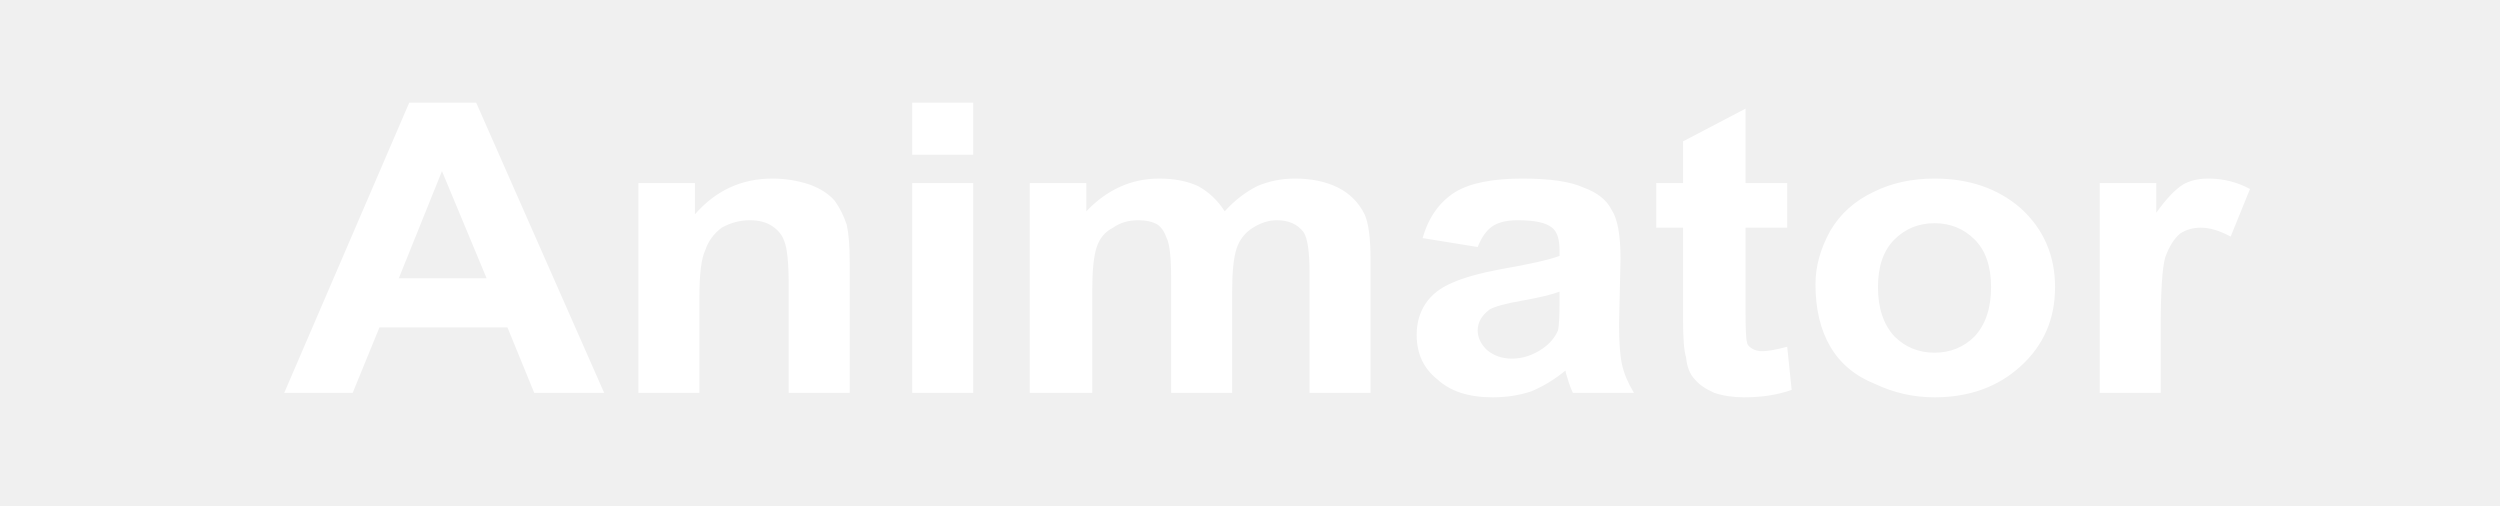
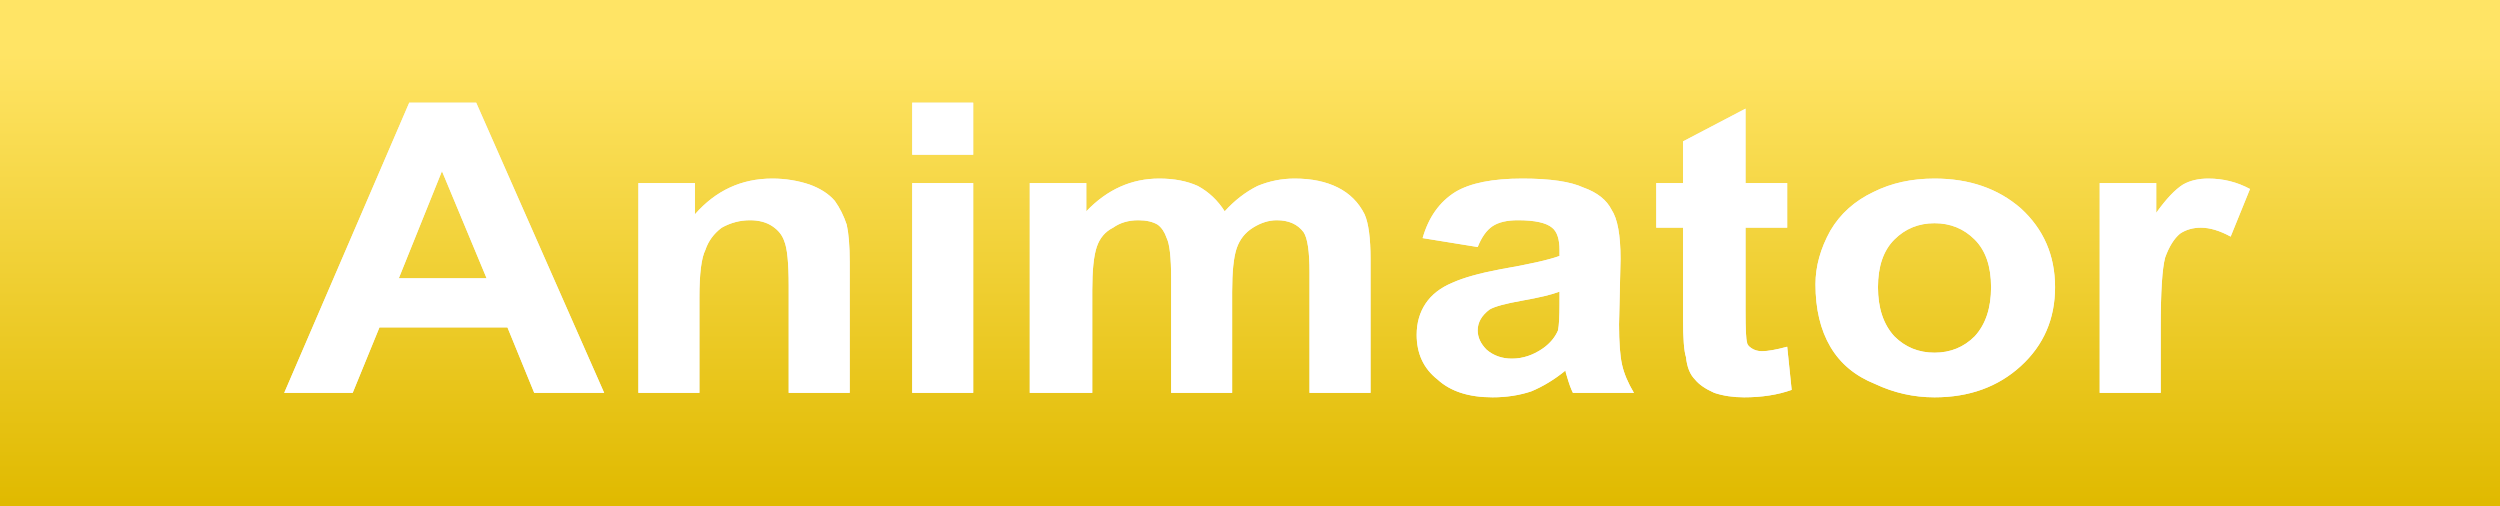
<svg xmlns="http://www.w3.org/2000/svg" version="1.1" preserveAspectRatio="none" x="0px" y="0px" width="84px" height="17px" viewBox="0 0 84 17">
-   <defs />
+   <defs>
+     <linearGradient id="Gradient_1" gradientUnits="userSpaceOnUse" x1="0" y1="-6.7" x2="0" y2="8.4" spreadMethod="pad">
+       <stop offset="0%" stop-color="#FFE465" />
+       <stop offset="100%" stop-color="#E0BA00" />
+     </linearGradient>
+   </defs>
  <g id="Layer_1" />
  <g id="Layer_2">
-     <g id="Layer_2" transform="matrix( 1, 0, 0, 1, 42.45,8.5) ">
+     <g id="Layer_1" transform="matrix( 1, 0, 0, 1, 42.45,8.5) ">
      <g>
        <g>
          <g>
-             <path fill="#FFFFFF" stroke="none" d=" M 30 -2.35 L 28.1 -2.35 28.1 4.7 30.15 4.7 30.15 2.5 Q 30.15 0.7 30.3 0.15 30.5 -0.4 30.8 -0.65 31.1 -0.85 31.5 -0.85 31.95 -0.85 32.5 -0.55 L 33.15 -2.15 Q 32.5 -2.5 31.75 -2.5 31.25 -2.5 30.9 -2.3 30.5 -2.05 30 -1.35 L 30 -2.35 M 25.45 -1.5 Q 24.3 -2.5 22.55 -2.5 21.4 -2.5 20.5 -2.05 19.55 -1.6 19.05 -0.75 18.55 0.15 18.55 1.05 18.55 2.3 19.05 3.15 19.55 4 20.55 4.4 21.5 4.85 22.55 4.85 24.3 4.85 25.45 3.8 26.6 2.75 26.6 1.15 26.6 -0.45 25.45 -1.5 M 21.2 -0.45 Q 21.75 -1 22.55 -1 23.35 -1 23.9 -0.45 24.45 0.1 24.45 1.15 24.45 2.2 23.9 2.8 23.35 3.35 22.55 3.35 21.75 3.35 21.2 2.8 20.65 2.2 20.65 1.15 20.65 0.1 21.2 -0.45 M 13.2 -0.85 L 14.1 -0.85 14.1 2.2 Q 14.1 3.2 14.2 3.5 14.25 4 14.5 4.25 14.7 4.5 15.15 4.7 15.6 4.85 16.15 4.85 17.05 4.85 17.75 4.6 L 17.6 3.15 Q 17.05 3.3 16.75 3.3 16.55 3.3 16.4 3.2 16.25 3.1 16.25 3 16.2 2.85 16.2 1.95 L 16.2 -0.85 17.6 -0.85 17.6 -2.35 16.2 -2.35 16.2 -4.85 14.1 -3.75 14.1 -2.35 13.2 -2.35 13.2 -0.85 M 7.2 -0.2 Q 7.4 -0.7 7.7 -0.9 8 -1.1 8.55 -1.1 9.4 -1.1 9.7 -0.85 9.95 -0.65 9.95 -0.1 L 9.95 0.1 Q 9.4 0.3 7.95 0.55 6.9 0.75 6.35 1 5.75 1.25 5.45 1.7 5.15 2.15 5.15 2.75 5.15 3.7 5.85 4.25 6.5 4.85 7.7 4.85 8.4 4.85 9 4.65 9.6 4.4 10.15 3.95 10.15 4 10.2 4.15 10.3 4.5 10.4 4.7 L 12.45 4.7 Q 12.15 4.2 12.05 3.75 11.95 3.3 11.95 2.4 L 12 0.2 Q 12 -1 11.7 -1.45 11.45 -1.95 10.75 -2.2 10.1 -2.5 8.7 -2.5 7.2 -2.5 6.45 -2.05 5.65 -1.55 5.35 -0.5 L 7.2 -0.2 M 9.95 1.3 L 9.95 1.7 Q 9.95 2.35 9.9 2.6 9.75 2.95 9.4 3.2 8.9 3.55 8.35 3.55 7.85 3.55 7.5 3.25 7.2 2.95 7.2 2.6 7.2 2.2 7.6 1.9 7.85 1.75 8.7 1.6 9.55 1.45 9.95 1.3 M 0.45 -1.1 Q 1.05 -1.1 1.35 -0.7 1.55 -0.4 1.55 0.65 L 1.55 4.7 3.6 4.7 3.6 0.2 Q 3.6 -0.85 3.4 -1.3 3.1 -1.9 2.5 -2.2 1.9 -2.5 1.05 -2.5 0.4 -2.5 -0.2 -2.25 -0.8 -1.95 -1.3 -1.4 -1.65 -1.95 -2.2 -2.25 -2.75 -2.5 -3.5 -2.5 -4.9 -2.5 -5.95 -1.4 L -5.95 -2.35 -7.85 -2.35 -7.85 4.7 -5.75 4.7 -5.75 1.25 Q -5.75 0.25 -5.6 -0.2 -5.45 -0.65 -5.05 -0.85 -4.7 -1.1 -4.2 -1.1 -3.8 -1.1 -3.55 -0.95 -3.35 -0.8 -3.25 -0.5 -3.1 -0.2 -3.1 0.85 L -3.1 4.7 -1.05 4.7 -1.05 1.3 Q -1.05 0.3 -0.9 -0.15 -0.75 -0.6 -0.35 -0.85 0.05 -1.1 0.45 -1.1 M -9.75 -2.35 L -11.8 -2.35 -11.8 4.7 -9.75 4.7 -9.75 -2.35 M -11.8 -5.05 L -11.8 -3.3 -9.75 -3.3 -9.75 -5.05 -11.8 -5.05 M -16.5 -0.9 Q -16.2 -0.7 -16.1 -0.4 -15.95 -0.05 -15.95 1.1 L -15.95 4.7 -13.9 4.7 -13.9 0.3 Q -13.9 -0.5 -14 -0.95 -14.15 -1.4 -14.4 -1.75 -14.7 -2.1 -15.25 -2.3 -15.85 -2.5 -16.5 -2.5 -18.05 -2.5 -19.1 -1.3 L -19.1 -2.35 -21 -2.35 -21 4.7 -18.95 4.7 -18.95 1.5 Q -18.95 0.3 -18.75 -0.1 -18.6 -0.55 -18.2 -0.85 -17.75 -1.1 -17.25 -1.1 -16.8 -1.1 -16.5 -0.9 M -26.45 -5.05 L -28.7 -5.05 -32.9 4.7 -30.6 4.7 -29.7 2.5 -25.4 2.5 -24.5 4.7 -22.15 4.7 -26.45 -5.05 M -26.1 0.85 L -29.05 0.85 -27.6 -2.75 -26.1 0.85 Z" />
+             <path fill="url(#Gradient_1)" stroke="none" d=" M 42.5 -8.5 L -42.45 -8.5 -42.45 8.55 42.5 8.55 42.5 -8.5 M 1.05 -2.5 Q 1.9 -2.5 2.5 -2.2 3.1 -1.9 3.4 -1.3 3.6 -0.85 3.6 0.2 L 3.6 4.7 1.55 4.7 1.55 0.65 Q 1.55 -0.4 1.35 -0.7 1.05 -1.1 0.45 -1.1 0.05 -1.1 -0.35 -0.85 -0.75 -0.6 -0.9 -0.15 -1.05 0.3 -1.05 1.3 L -1.05 4.7 -3.1 4.7 -3.1 0.85 Q -3.1 -0.2 -3.25 -0.5 -3.35 -0.8 -3.55 -0.95 -3.8 -1.1 -4.2 -1.1 -4.7 -1.1 -5.05 -0.85 -5.45 -0.65 -5.6 -0.2 -5.75 0.25 -5.75 1.25 L -5.75 4.7 -7.85 4.7 -7.85 -2.35 -5.95 -2.35 -5.95 -1.4 Q -4.9 -2.5 -3.5 -2.5 -2.75 -2.5 -2.2 -2.25 -1.65 -1.95 -1.3 -1.4 -0.8 -1.95 -0.2 -2.25 0.4 -2.5 1.05 -2.5 M 8.55 -1.1 Q 8 -1.1 7.7 -0.9 7.4 -0.7 7.2 -0.2 L 5.35 -0.5 Q 5.65 -1.55 6.45 -2.05 7.2 -2.5 8.7 -2.5 10.1 -2.5 10.75 -2.2 11.45 -1.95 11.7 -1.45 12 -1 12 0.2 L 11.95 2.4 Q 11.95 3.3 12.05 3.75 12.15 4.2 12.45 4.7 L 10.4 4.7 Q 10.3 4.5 10.2 4.15 10.15 4 10.15 3.95 9.6 4.4 9 4.65 8.4 4.85 7.7 4.85 6.5 4.85 5.85 4.25 5.15 3.7 5.15 2.75 5.15 2.15 5.45 1.7 5.75 1.25 6.35 1 6.9 0.75 7.95 0.55 9.4 0.3 9.95 0.1 L 9.95 -0.1 Q 9.95 -0.65 9.7 -0.85 9.4 -1.1 8.55 -1.1 M 14.1 -0.85 L 13.2 -0.85 13.2 -2.35 14.1 -2.35 14.1 -3.75 16.2 -4.85 16.2 -2.35 17.6 -2.35 17.6 -0.85 16.2 -0.85 16.2 1.95 Q 16.2 2.85 16.25 3 16.25 3.1 16.4 3.2 16.55 3.3 16.75 3.3 17.05 3.3 17.6 3.15 L 17.75 4.6 Q 17.05 4.85 16.15 4.85 15.6 4.85 15.15 4.7 14.7 4.5 14.5 4.25 14.25 4 14.2 3.5 14.1 3.2 14.1 2.2 L 14.1 -0.85 M 20.5 -2.05 Q 21.4 -2.5 22.55 -2.5 24.3 -2.5 25.45 -1.5 26.6 -0.45 26.6 1.15 26.6 2.75 25.45 3.8 24.3 4.85 22.55 4.85 21.5 4.85 20.55 4.4 19.55 4 19.05 3.15 18.55 2.3 18.55 1.05 18.55 0.15 19.05 -0.75 19.55 -1.6 20.5 -2.05 M 28.1 -2.35 L 30 -2.35 30 -1.35 Q 30.5 -2.05 30.9 -2.3 31.25 -2.5 31.75 -2.5 32.5 -2.5 33.15 -2.15 L 32.5 -0.55 Q 31.95 -0.85 31.5 -0.85 31.1 -0.85 30.8 -0.65 30.5 -0.4 30.3 0.15 30.15 0.7 30.15 2.5 L 30.15 4.7 28.1 4.7 28.1 -2.35 M -28.7 -5.05 L -26.45 -5.05 -22.15 4.7 -24.5 4.7 -25.4 2.5 -29.7 2.5 -30.6 4.7 -32.9 4.7 -28.7 -5.05 M -16.1 -0.4 Q -16.2 -0.7 -16.5 -0.9 -16.8 -1.1 -17.25 -1.1 -17.75 -1.1 -18.2 -0.85 -18.6 -0.55 -18.75 -0.1 -18.95 0.3 -18.95 1.5 L -18.95 4.7 -21 4.7 -21 -2.35 -19.1 -2.35 -19.1 -1.3 Q -18.05 -2.5 -16.5 -2.5 -15.85 -2.5 -15.25 -2.3 -14.7 -2.1 -14.4 -1.75 -14.15 -1.4 -14 -0.95 -13.9 -0.5 -13.9 0.3 L -13.9 4.7 -15.95 4.7 -15.95 1.1 Q -15.95 -0.05 -16.1 -0.4 M -11.8 -3.3 L -11.8 -5.05 -9.75 -5.05 -9.75 -3.3 -11.8 -3.3 M -11.8 -2.35 L -9.75 -2.35 -9.75 4.7 -11.8 4.7 -11.8 -2.35 M -29.05 0.85 L -26.1 0.85 -27.6 -2.75 -29.05 0.85 M 23.9 -0.45 Q 23.35 -1 22.55 -1 21.75 -1 21.2 -0.45 20.65 0.1 20.65 1.15 20.65 2.2 21.2 2.8 21.75 3.35 22.55 3.35 23.35 3.35 23.9 2.8 24.45 2.2 24.45 1.15 24.45 0.1 23.9 -0.45 M 8.7 1.6 Q 7.85 1.75 7.6 1.9 7.2 2.2 7.2 2.6 7.2 2.95 7.5 3.25 7.85 3.55 8.35 3.55 8.9 3.55 9.4 3.2 9.75 2.95 9.9 2.6 9.95 2.35 9.95 1.7 L 9.95 1.3 Q 9.55 1.45 8.7 1.6 Z" />
+             <path fill="#FFFFFF" stroke="none" d=" M -9.75 -2.35 L -11.8 -2.35 -11.8 4.7 -9.75 4.7 -9.75 -2.35 M -11.8 -5.05 L -11.8 -3.3 -9.75 -3.3 -9.75 -5.05 -11.8 -5.05 M -16.5 -0.9 Q -16.2 -0.7 -16.1 -0.4 -15.95 -0.05 -15.95 1.1 L -15.95 4.7 -13.9 4.7 -13.9 0.3 Q -13.9 -0.5 -14 -0.95 -14.15 -1.4 -14.4 -1.75 -14.7 -2.1 -15.25 -2.3 -15.85 -2.5 -16.5 -2.5 -18.05 -2.5 -19.1 -1.3 L -19.1 -2.35 -21 -2.35 -21 4.7 -18.95 4.7 -18.95 1.5 Q -18.95 0.3 -18.75 -0.1 -18.6 -0.55 -18.2 -0.85 -17.75 -1.1 -17.25 -1.1 -16.8 -1.1 -16.5 -0.9 M -26.45 -5.05 L -28.7 -5.05 -32.9 4.7 -30.6 4.7 -29.7 2.5 -25.4 2.5 -24.5 4.7 -22.15 4.7 -26.45 -5.05 M -26.1 0.85 L -29.05 0.85 -27.6 -2.75 -26.1 0.85 M 30 -2.35 L 28.1 -2.35 28.1 4.7 30.15 4.7 30.15 2.5 Q 30.15 0.7 30.3 0.15 30.5 -0.4 30.8 -0.65 31.1 -0.85 31.5 -0.85 31.95 -0.85 32.5 -0.55 L 33.15 -2.15 Q 32.5 -2.5 31.75 -2.5 31.25 -2.5 30.9 -2.3 30.5 -2.05 30 -1.35 L 30 -2.35 M 22.55 -2.5 Q 21.4 -2.5 20.5 -2.05 19.55 -1.6 19.05 -0.75 18.55 0.15 18.55 1.05 18.55 2.3 19.05 3.15 19.55 4 20.55 4.4 21.5 4.85 22.55 4.85 24.3 4.85 25.45 3.8 26.6 2.75 26.6 1.15 26.6 -0.45 25.45 -1.5 24.3 -2.5 22.55 -2.5 M 22.55 -1 Q 23.35 -1 23.9 -0.45 24.45 0.1 24.45 1.15 24.45 2.2 23.9 2.8 23.35 3.35 22.55 3.35 21.75 3.35 21.2 2.8 20.65 2.2 20.65 1.15 20.65 0.1 21.2 -0.45 21.75 -1 22.55 -1 M 13.2 -0.85 L 14.1 -0.85 14.1 2.2 Q 14.1 3.2 14.2 3.5 14.25 4 14.5 4.25 14.7 4.5 15.15 4.7 15.6 4.85 16.15 4.85 17.05 4.85 17.75 4.6 L 17.6 3.15 Q 17.05 3.3 16.75 3.3 16.55 3.3 16.4 3.2 16.25 3.1 16.25 3 16.2 2.85 16.2 1.95 L 16.2 -0.85 17.6 -0.85 17.6 -2.35 16.2 -2.35 16.2 -4.85 14.1 -3.75 14.1 -2.35 13.2 -2.35 13.2 -0.85 M 7.7 -0.9 Q 8 -1.1 8.55 -1.1 9.4 -1.1 9.7 -0.85 9.95 -0.65 9.95 -0.1 L 9.95 0.1 Q 9.4 0.3 7.95 0.55 6.9 0.75 6.35 1 5.75 1.25 5.45 1.7 5.15 2.15 5.15 2.75 5.15 3.7 5.85 4.25 6.5 4.85 7.7 4.85 8.4 4.85 9 4.65 9.6 4.4 10.15 3.95 10.15 4 10.2 4.15 10.3 4.5 10.4 4.7 L 12.45 4.7 Q 12.15 4.2 12.05 3.75 11.95 3.3 11.95 2.4 L 12 0.2 Q 12 -1 11.7 -1.45 11.45 -1.95 10.75 -2.2 10.1 -2.5 8.7 -2.5 7.2 -2.5 6.45 -2.05 5.65 -1.55 5.35 -0.5 L 7.2 -0.2 Q 7.4 -0.7 7.7 -0.9 M 7.6 1.9 Q 7.85 1.75 8.7 1.6 9.55 1.45 9.95 1.3 L 9.95 1.7 Q 9.95 2.35 9.9 2.6 9.75 2.95 9.4 3.2 8.9 3.55 8.35 3.55 7.85 3.55 7.5 3.25 7.2 2.95 7.2 2.6 7.2 2.2 7.6 1.9 M 2.5 -2.2 Q 1.9 -2.5 1.05 -2.5 0.4 -2.5 -0.2 -2.25 -0.8 -1.95 -1.3 -1.4 -1.65 -1.95 -2.2 -2.25 -2.75 -2.5 -3.5 -2.5 -4.9 -2.5 -5.95 -1.4 L -5.95 -2.35 -7.85 -2.35 -7.85 4.7 -5.75 4.7 -5.75 1.25 Q -5.75 0.25 -5.6 -0.2 -5.45 -0.65 -5.05 -0.85 -4.7 -1.1 -4.2 -1.1 -3.8 -1.1 -3.55 -0.95 -3.35 -0.8 -3.25 -0.5 -3.1 -0.2 -3.1 0.85 L -3.1 4.7 -1.05 4.7 -1.05 1.3 Q -1.05 0.3 -0.9 -0.15 -0.75 -0.6 -0.35 -0.85 0.05 -1.1 0.45 -1.1 1.05 -1.1 1.35 -0.7 1.55 -0.4 1.55 0.65 L 1.55 4.7 3.6 4.7 3.6 0.2 Q 3.6 -0.85 3.4 -1.3 3.1 -1.9 2.5 -2.2 Z" />
          </g>
        </g>
      </g>
    </g>
  </g>
</svg>
